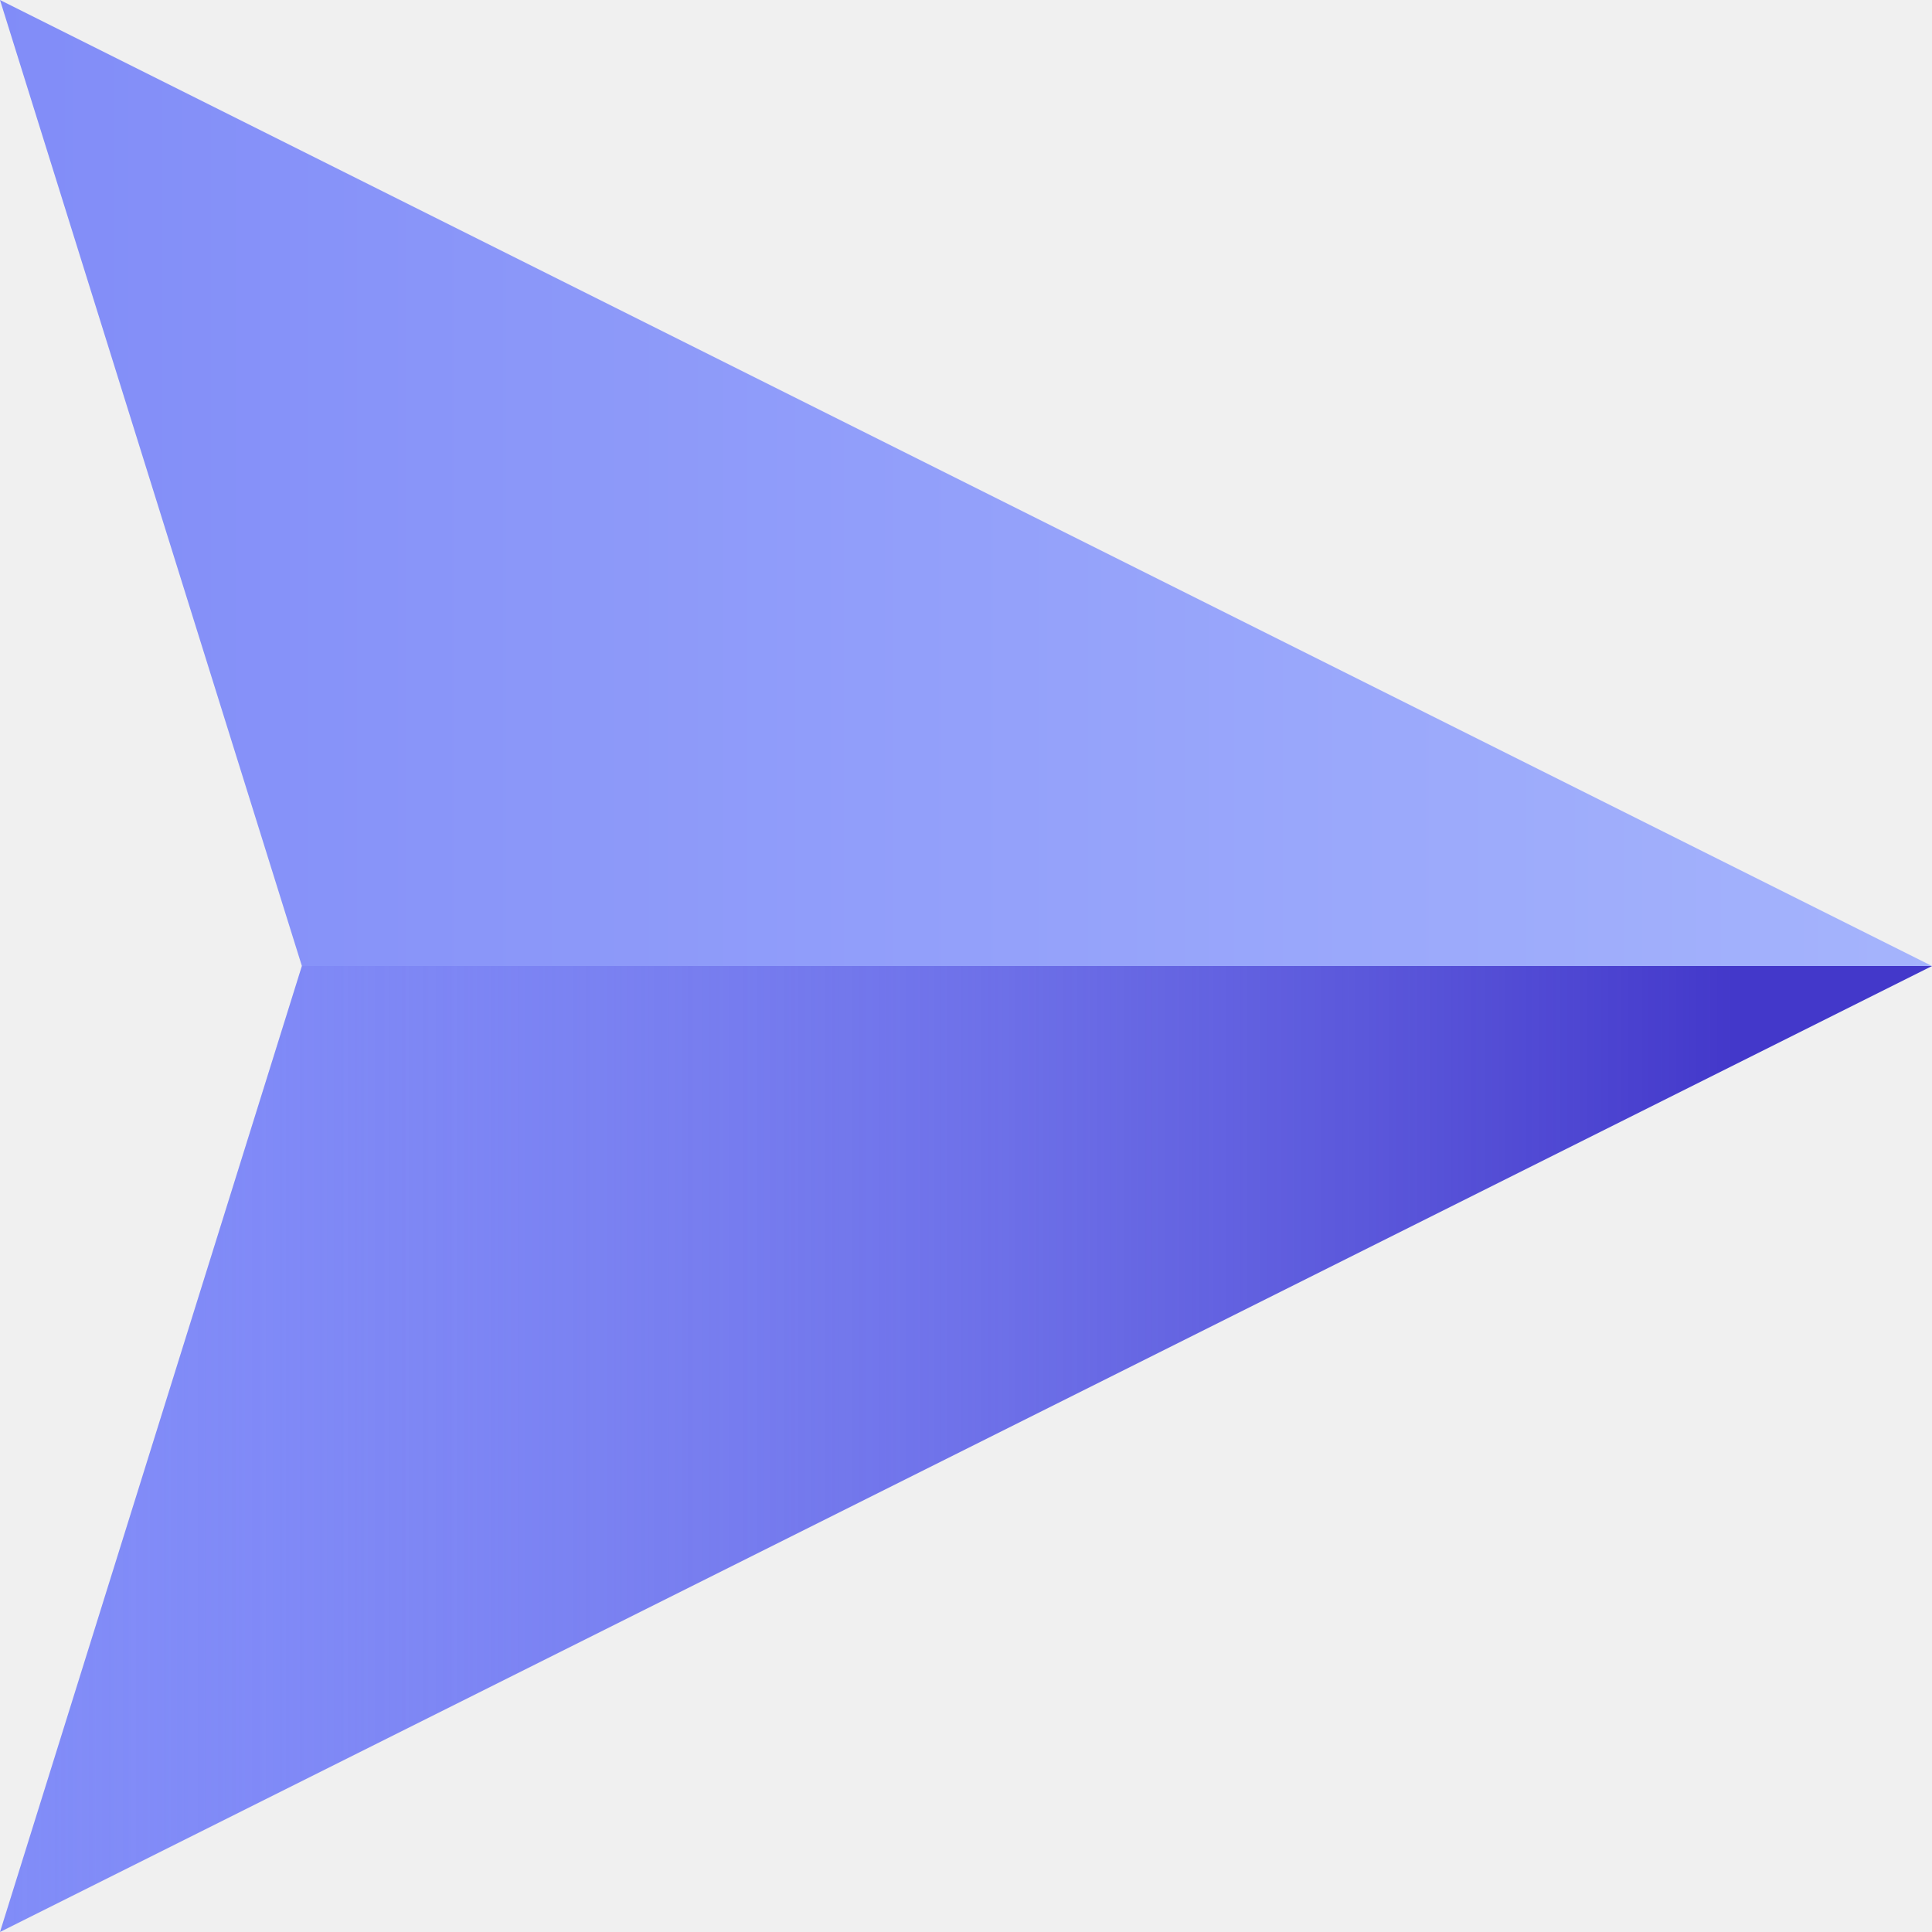
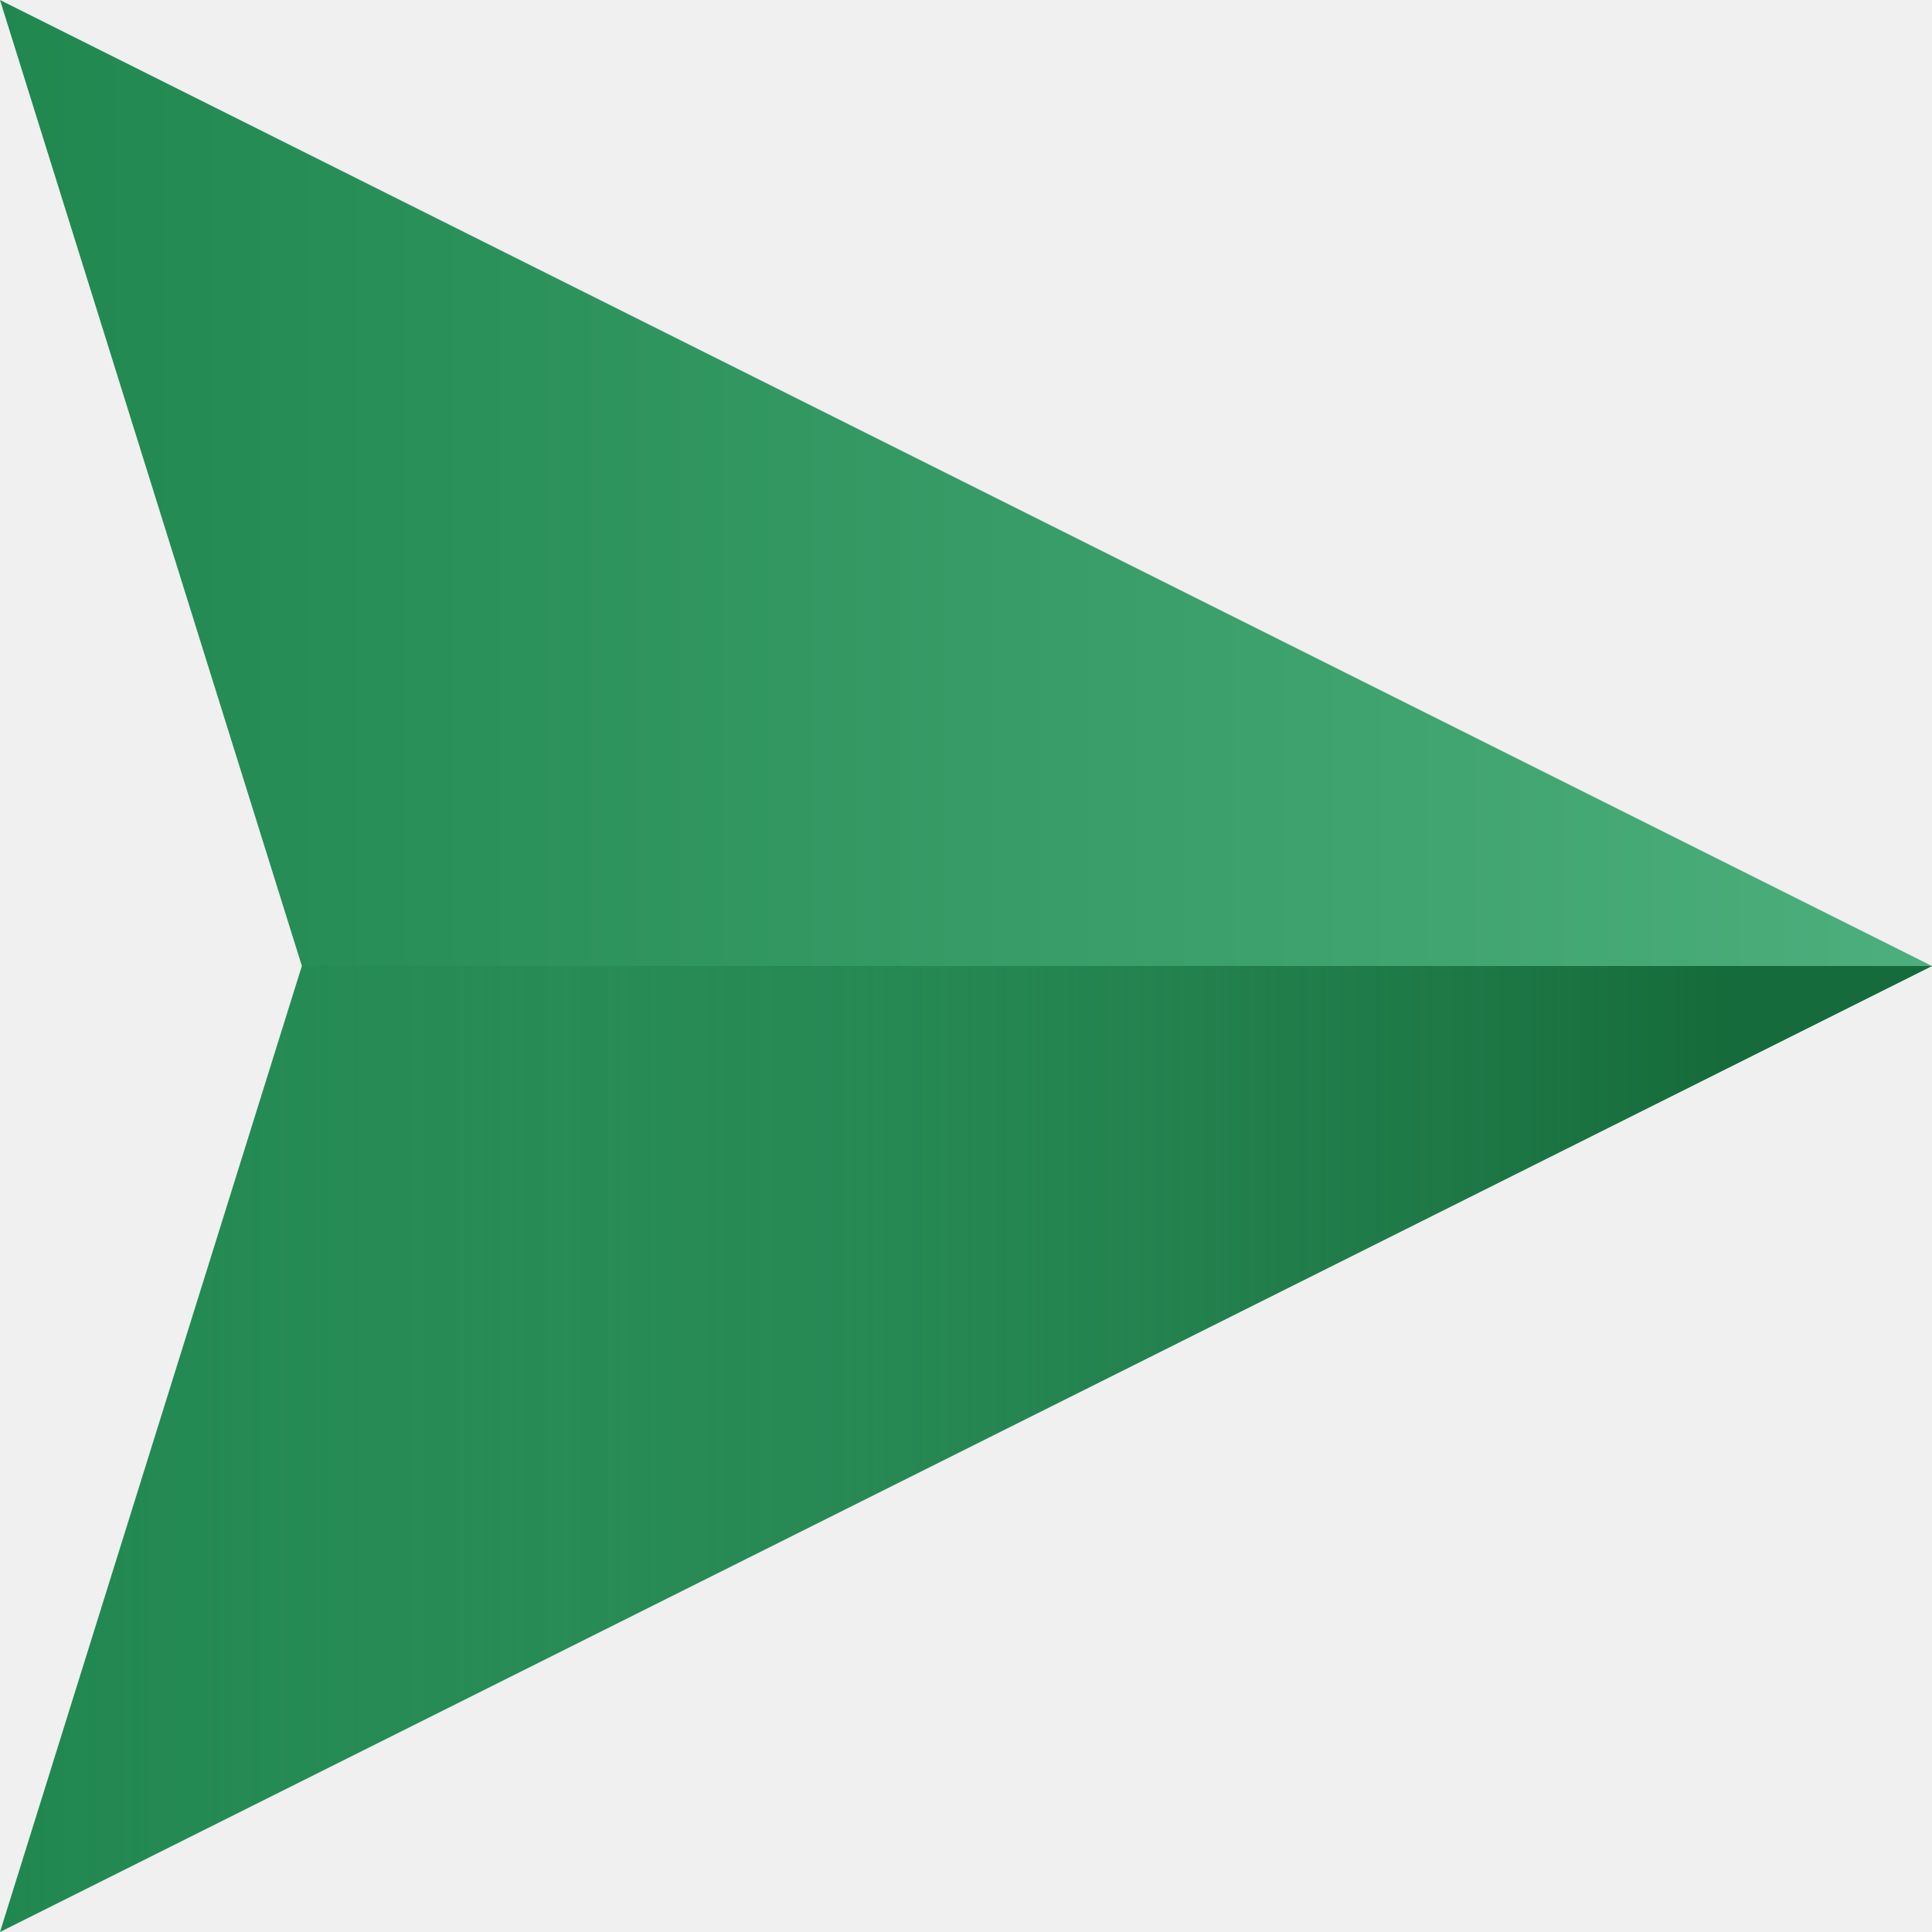
<svg xmlns="http://www.w3.org/2000/svg" xmlns:xlink="http://www.w3.org/1999/xlink" width="32" height="32" viewBox="0 0 32 32">
  <defs>
    <linearGradient x1="50%" y1="0%" x2="50%" y2="100%" id="icon1-b">
-       <stop stop-color="#A5B4FC" offset="0%" />
-       <stop stop-color="#818CF8" offset="100%" />
+       <stop stop-color="#4CAF7D" offset="0%" />
+       <stop stop-color="#20874F" offset="100%" />
    </linearGradient>
    <linearGradient x1="50%" y1="24.537%" x2="50%" y2="100%" id="icon1-c">
-       <stop stop-color="#4338CA" offset="0%" />
-       <stop stop-color="#6366F1" stop-opacity="0" offset="100%" />
+       <stop stop-color="#156B3B" offset="0%" />
+       <stop stop-color="#1E854E" stop-opacity="0" offset="100%" />
    </linearGradient>
    <path id="icon1-a" d="M16 0l16 32-16-5-16 5z" />
  </defs>
  <g transform="rotate(90 16 16)" fill="none" fill-rule="evenodd">
    <mask id="icon1-d" fill="#fff">
      <use xlink:href="#icon1-a" />
    </mask>
    <use fill="url(#icon1-b)" xlink:href="#icon1-a" />
    <path fill="url(#icon1-c)" mask="url(#icon1-d)" d="M16-6h20v38H16z" />
  </g>
</svg>
